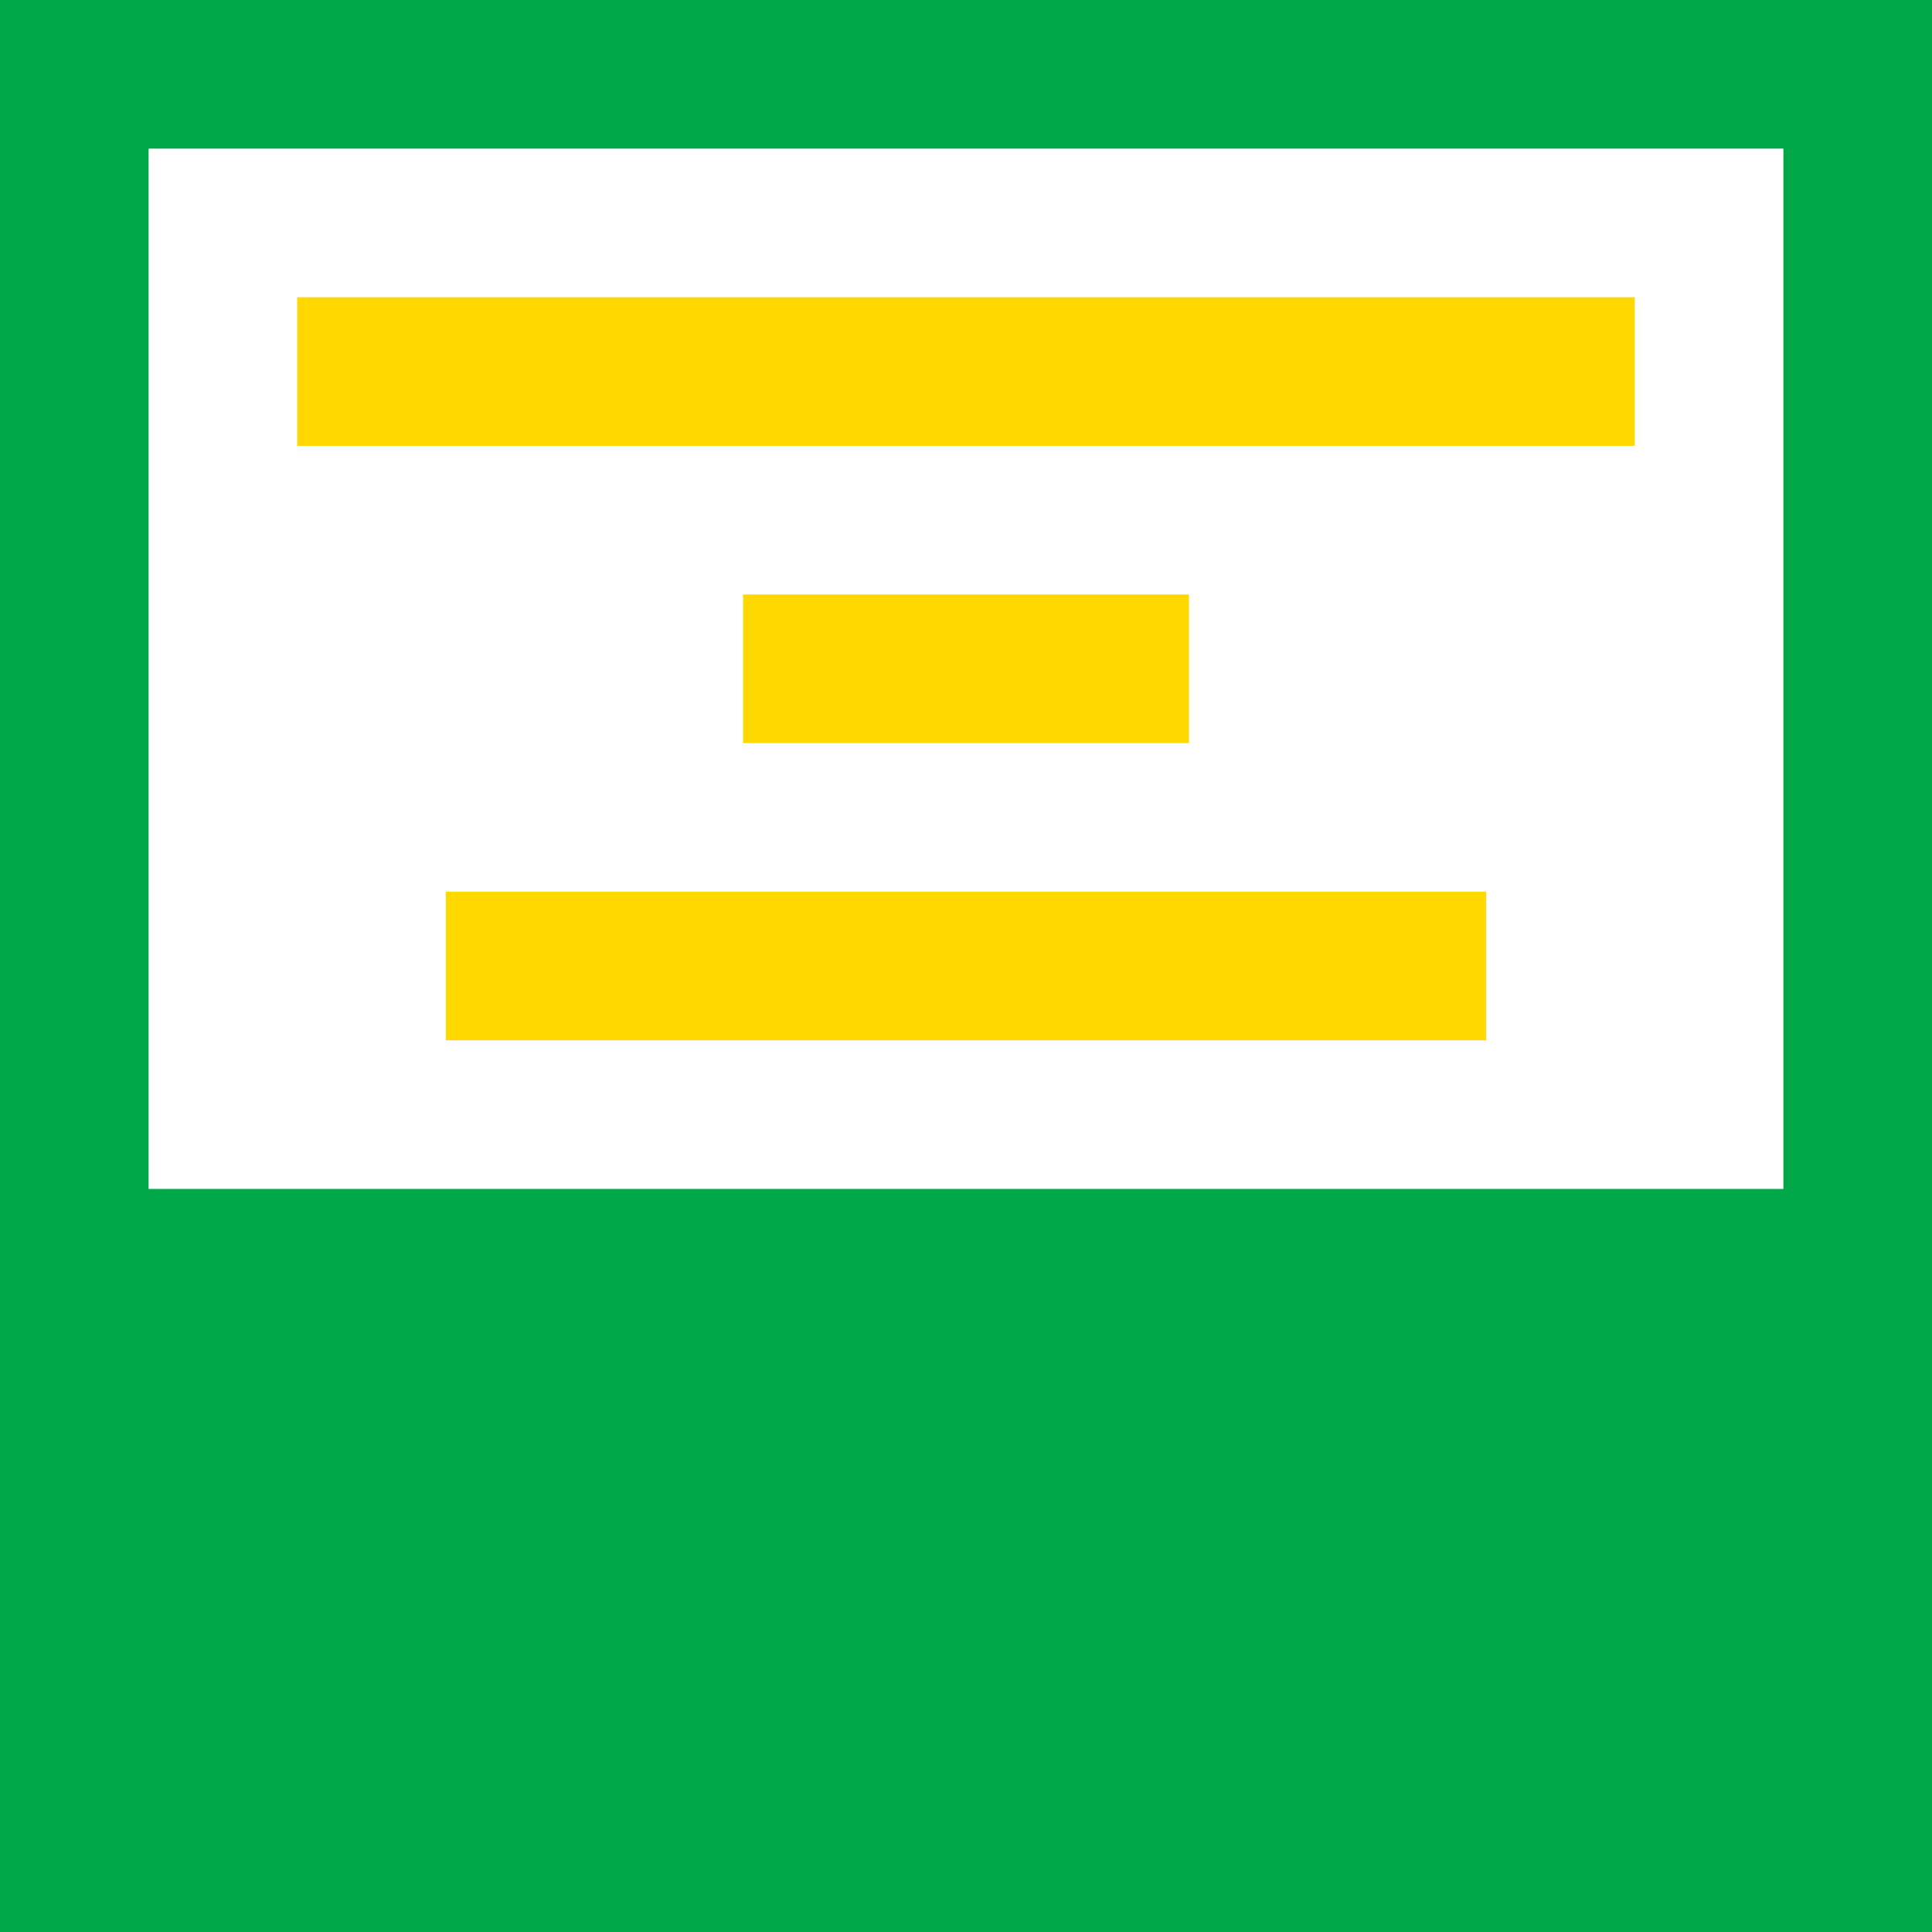
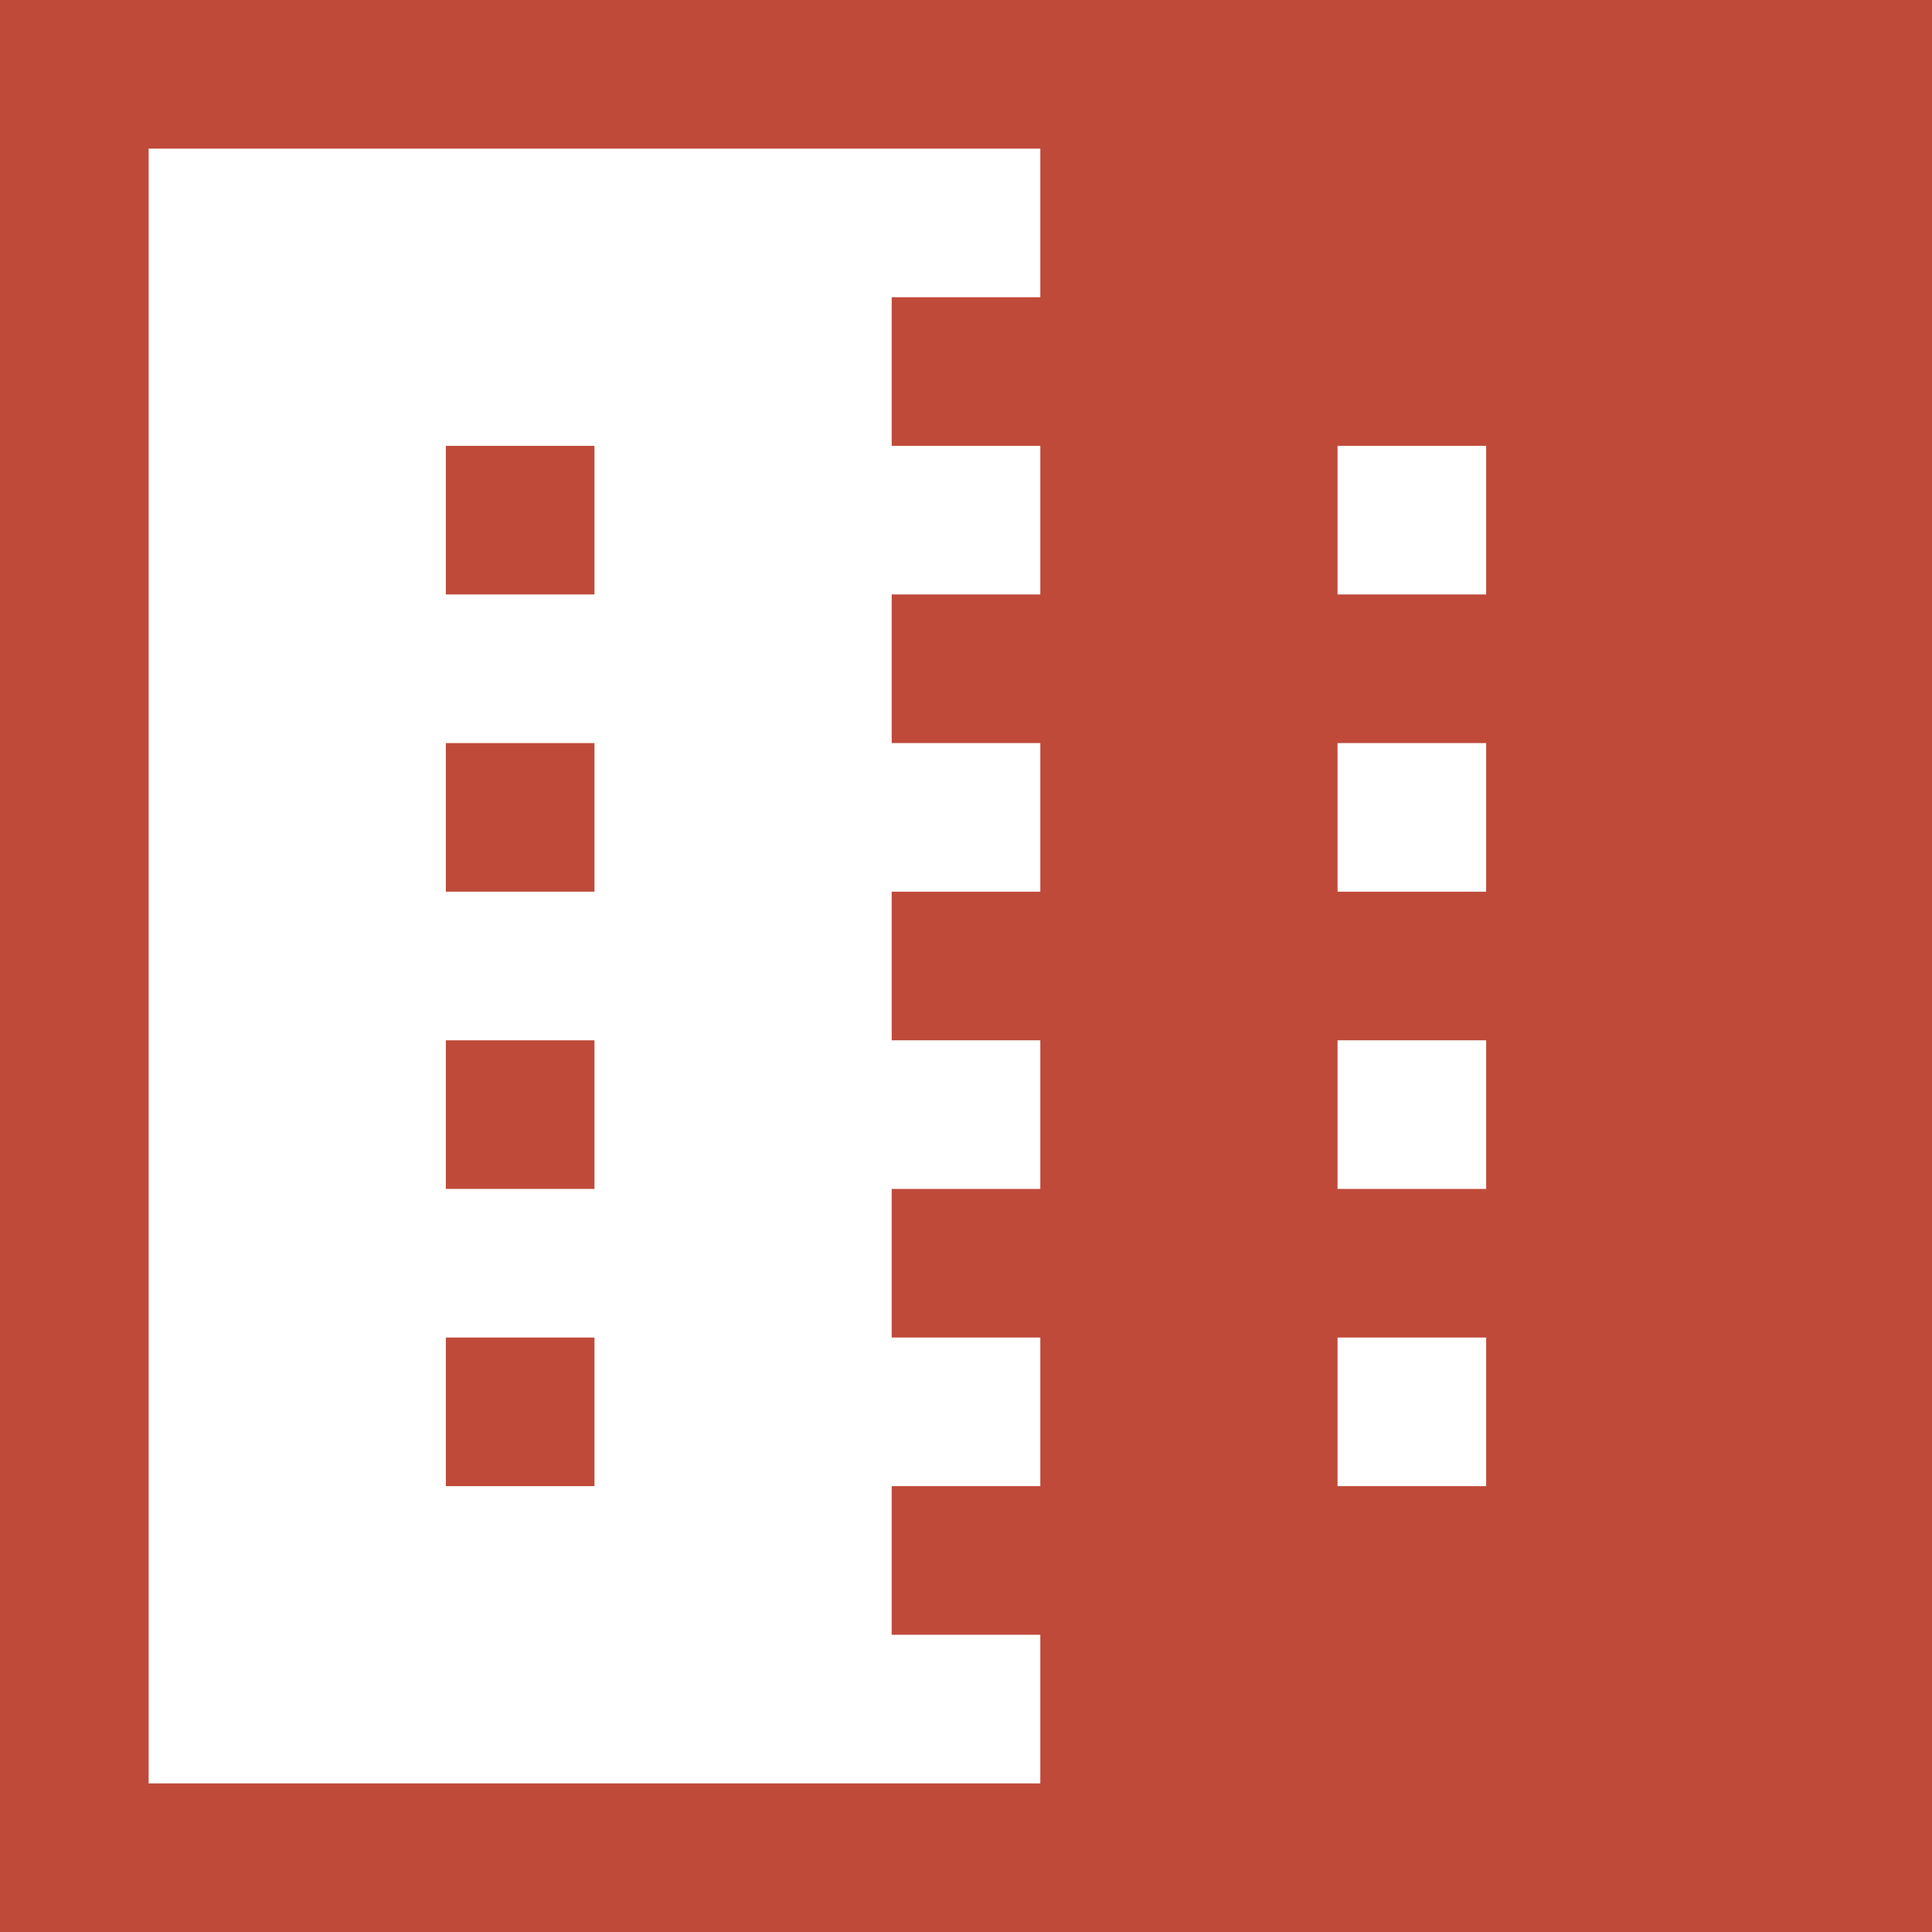
- <svg xmlns="http://www.w3.org/2000/svg" width="13" height="13" viewBox="0 0 13 13">
-   <g fill="none" fill-rule="evenodd">
-     <path fill="#00A84A" d="M0 0h13v13H0z" />
-     <path fill="#FFF" d="M1 1h11v7H1z" />
-     <path fill="#FFD800" d="M2 2h9v1H2zM5 4h3v1H5zM3 6h7v1H3z" />
-   </g>
+ <svg xmlns="http://www.w3.org/2000/svg" width="13" height="13">
+   <path fill="#BF4A3A" d="M0 0h13v13H0z" />
+   <path d="M6 9V8h1V7H6V6h1V5H6V4h1V3H6V1H1v11h5v-2h1V9H6zm0-8h1v1H6V1zm0 10h1v1H6v-1zM3 9h1v1H3V9zm0-2h1v1H3V7zm0-2h1v1H3V5zm0-2h1v1H3V3zM9 9h1v1H9zM9 7h1v1H9zM9 5h1v1H9zM9 3h1v1H9z" fill="#FFF" />
</svg>
